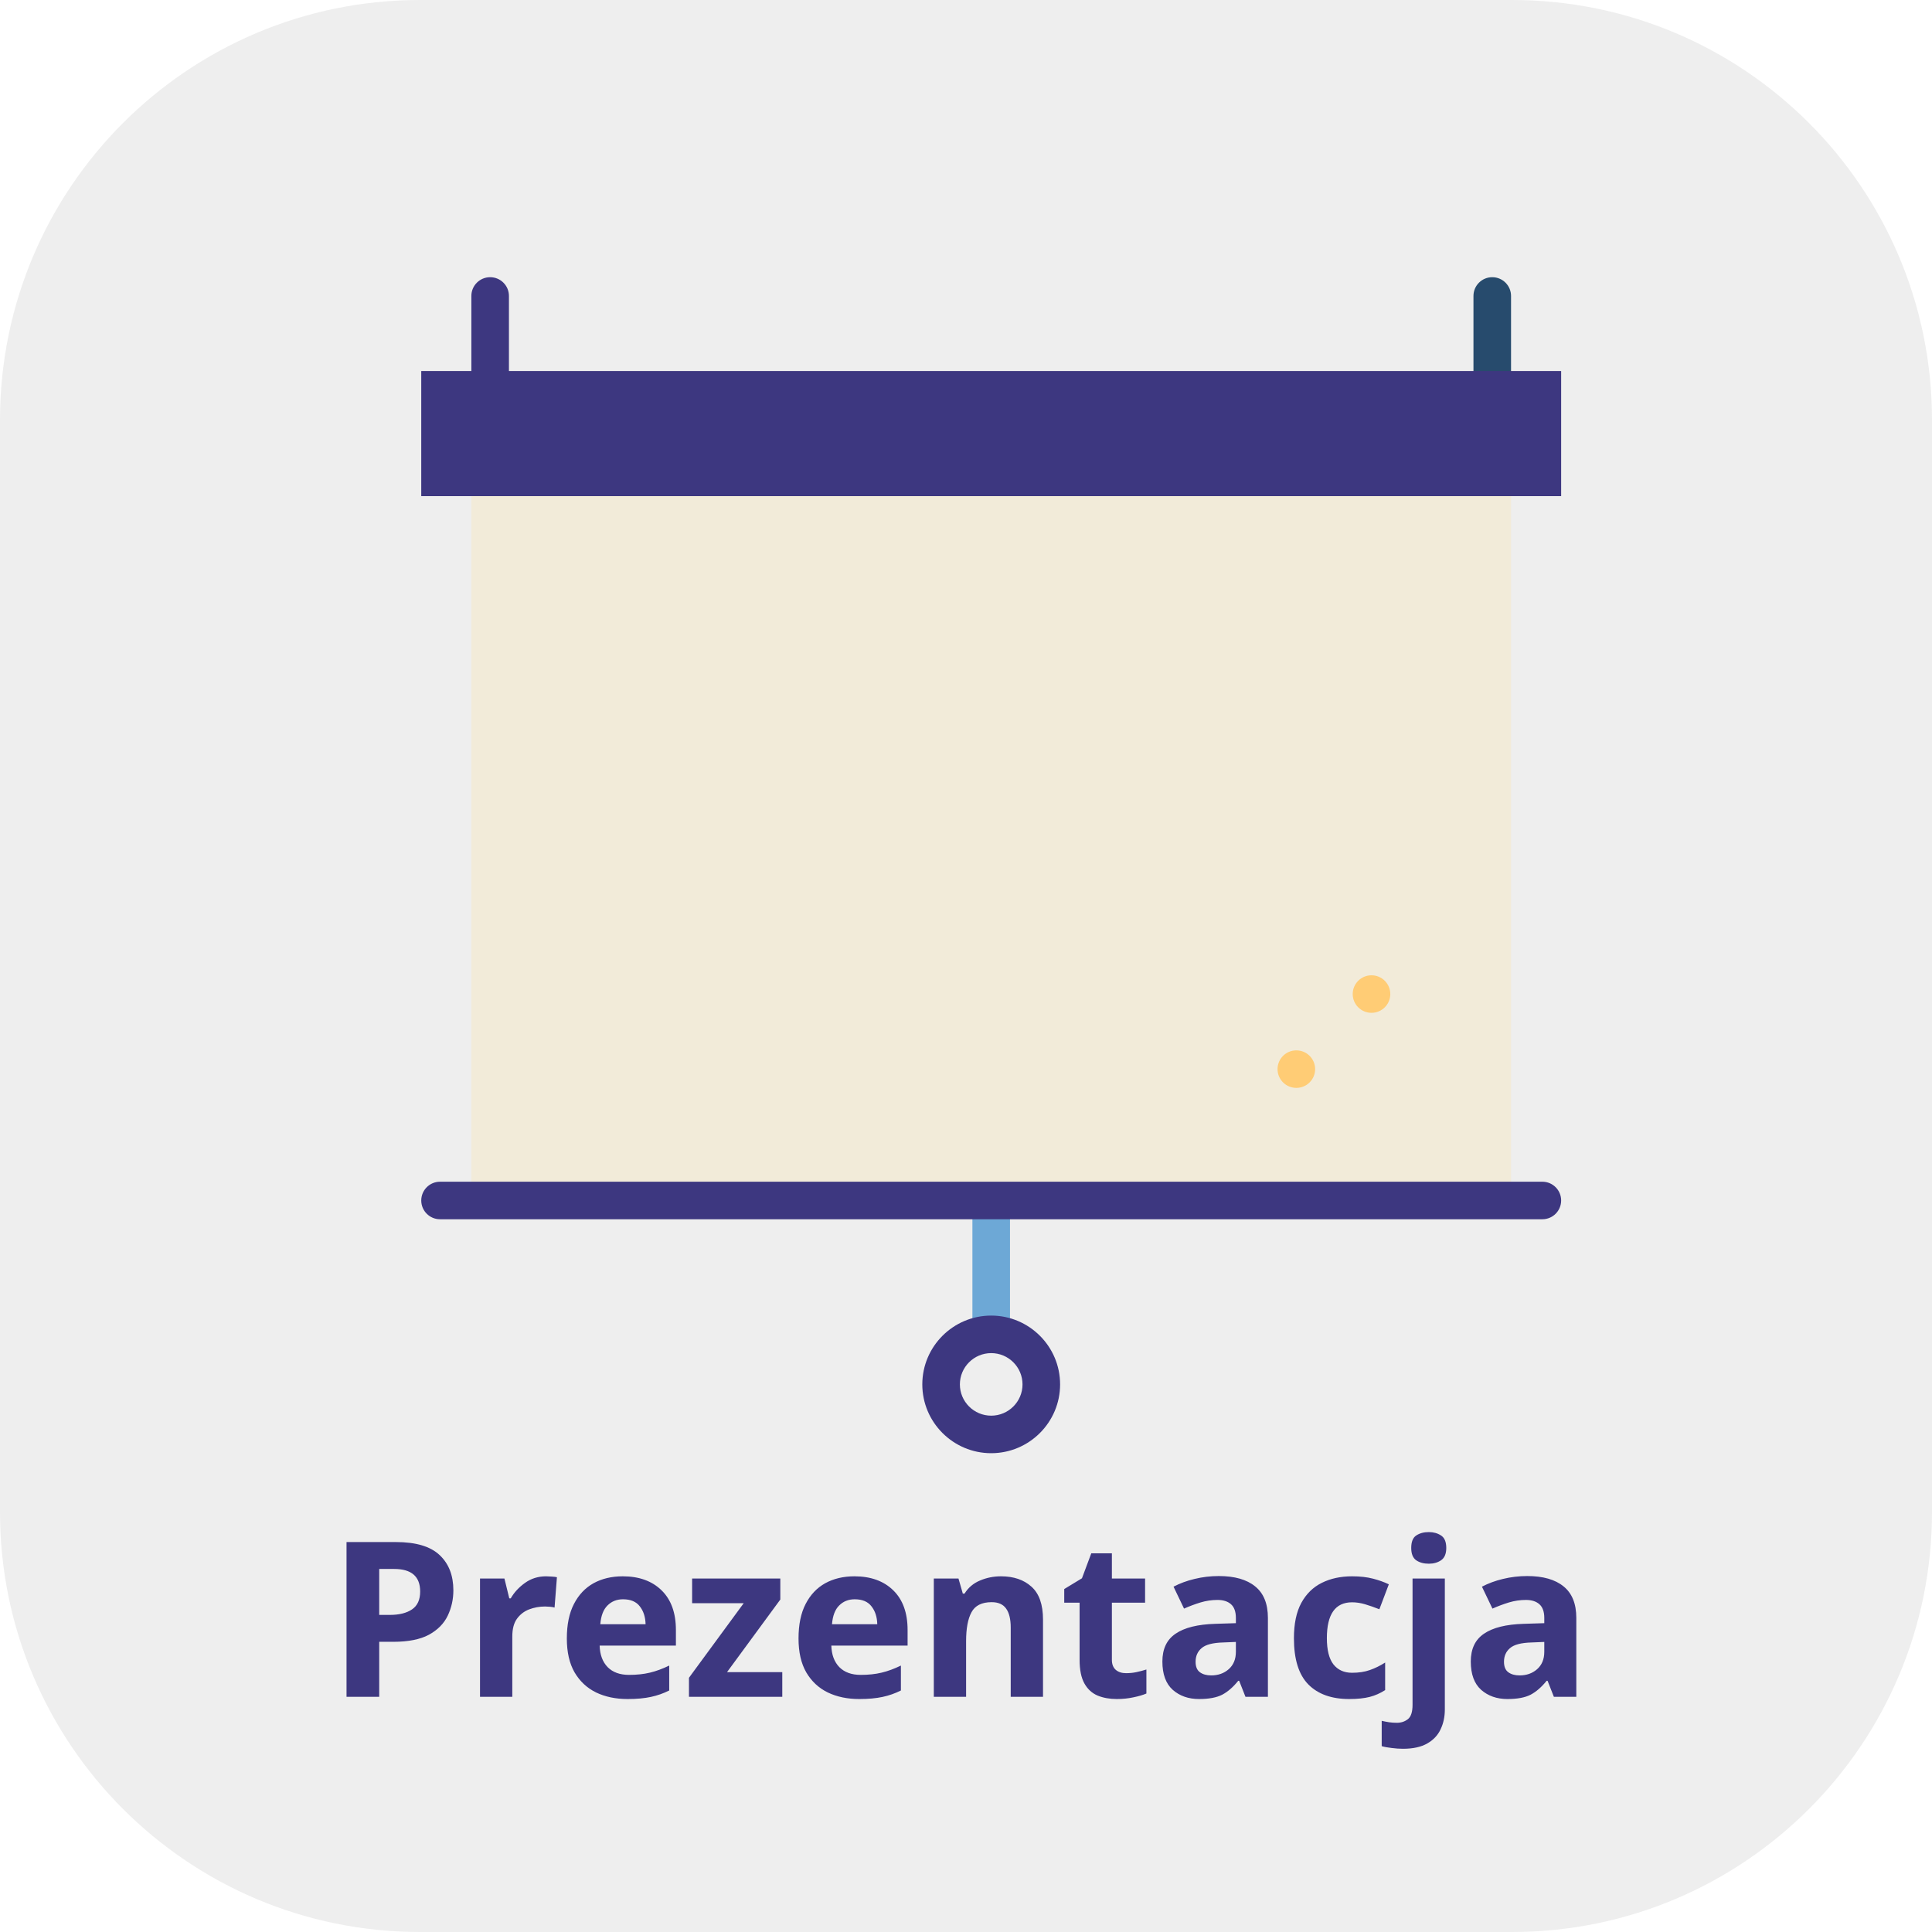
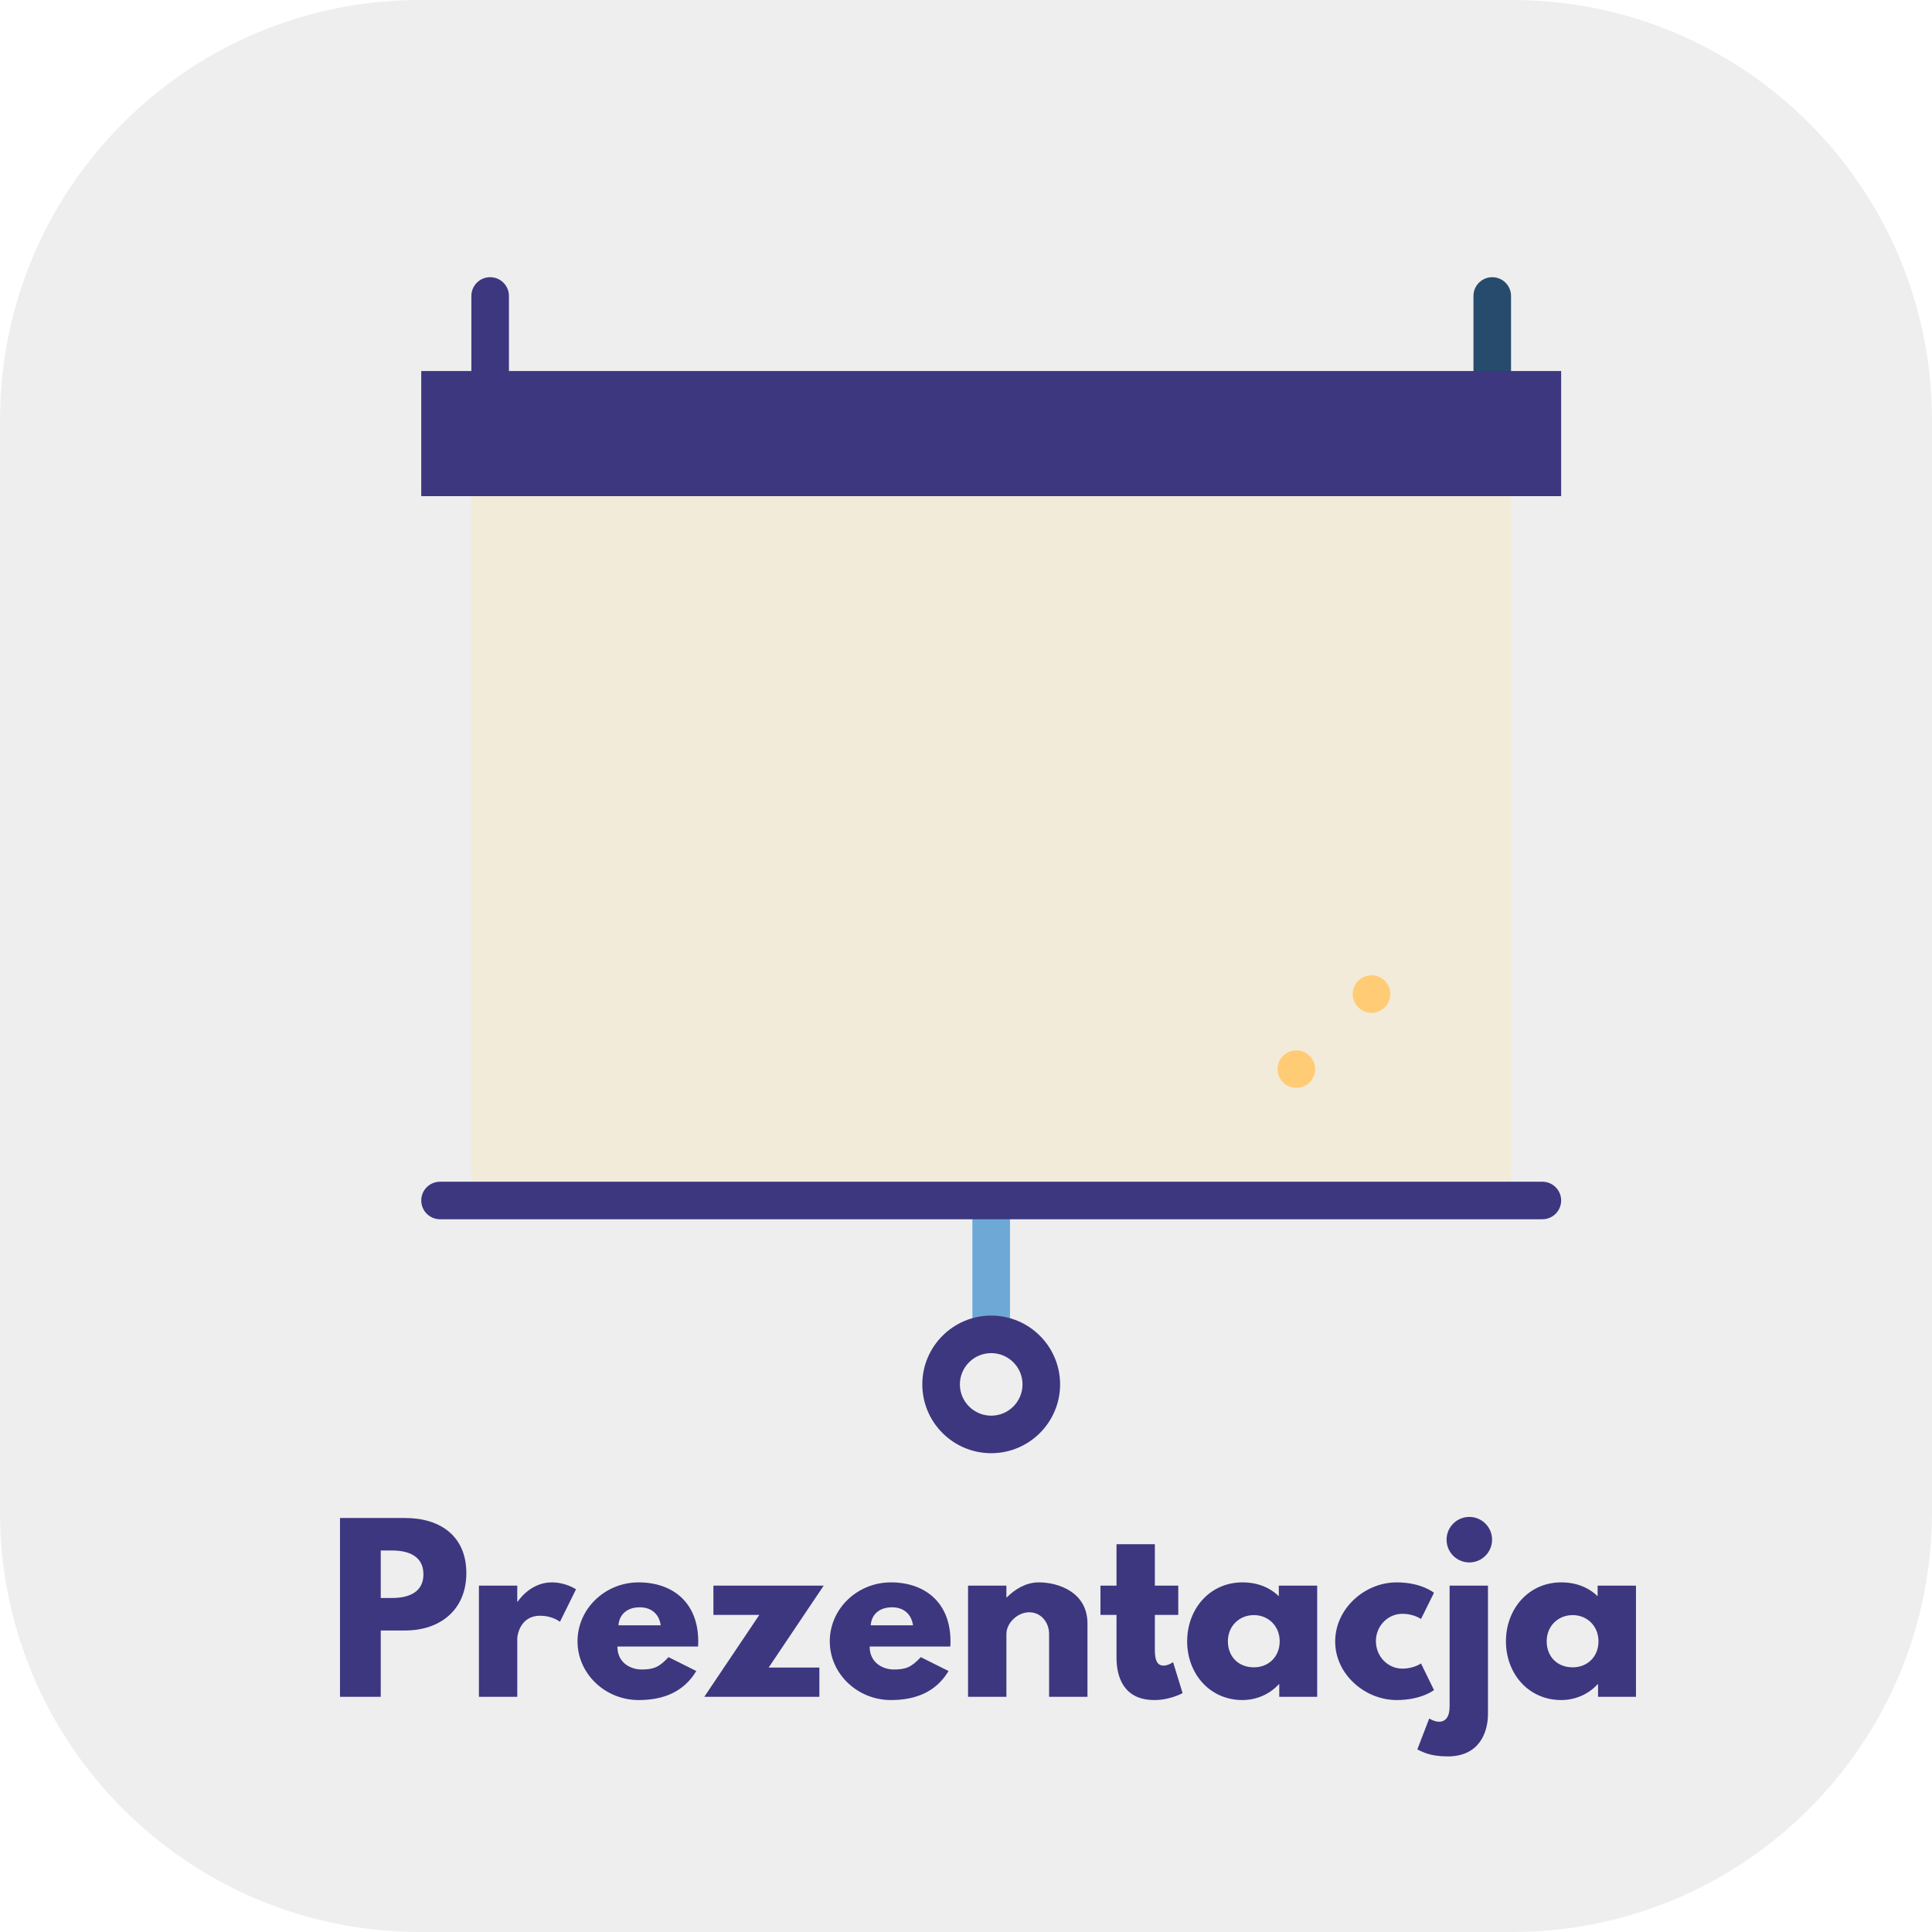
<svg xmlns="http://www.w3.org/2000/svg" width="230px" height="230px" viewBox="0 0 230 230" version="1.1">
  <defs />
  <g id="Page-1" stroke="none" stroke-width="1" fill="none" fill-rule="evenodd">
    <g id="prezentacja">
      <rect id="Rectangle" fill="#D8D8D8" opacity="0.436" x="0" y="0" width="230" height="230" rx="50" />
-       <text id="Prezentacja" font-family="LeagueSpartan-Bold, League Spartan" font-size="25.8" font-weight="bold" fill="#3D3780">
-         <tspan x="38.927" y="202">Prezentacja</tspan>
-       </text>
+       <path d="M40.475,180.715 L48.241,180.715 C52.395,180.715 55.517,182.856 55.517,187.268 C55.517,191.654 52.395,194.105 48.241,194.105 L45.326,194.105 L45.326,202 L40.475,202 L40.475,180.715 Z M45.326,190.235 L46.693,190.235 C48.602,190.235 50.408,189.59 50.408,187.423 C50.408,185.23 48.602,184.585 46.693,184.585 L45.326,184.585 L45.326,190.235 Z M57.013,202 L61.58,202 L61.58,195.034 C61.58,194.699 61.915,192.351 64.289,192.351 C65.811,192.351 66.662,193.073 66.662,193.073 L68.572,189.203 C68.572,189.203 67.385,188.378 65.682,188.378 C63.076,188.378 61.631,190.674 61.631,190.674 L61.58,190.674 L61.58,188.765 L57.013,188.765 L57.013,202 Z M83.097,196.014 L73.499,196.014 C73.499,198.053 75.202,198.749 76.363,198.749 C77.834,198.749 78.479,198.465 79.588,197.279 L82.891,198.93 C81.394,201.432 78.969,202.387 76.028,202.387 C72.029,202.387 68.752,199.239 68.752,195.395 C68.752,191.525 72.029,188.378 76.028,188.378 C80.053,188.378 83.123,190.751 83.123,195.395 C83.123,195.576 83.123,195.86 83.097,196.014 Z M73.628,193.486 L78.659,193.486 C78.453,192.093 77.498,191.345 76.157,191.345 C74.583,191.345 73.706,192.273 73.628,193.486 Z M98.061,188.765 L84.929,188.765 L84.929,192.248 L90.398,192.248 L83.845,202 L97.545,202 L97.545,198.517 L91.508,198.517 L98.061,188.765 Z M113.128,196.014 L103.531,196.014 C103.531,198.053 105.233,198.749 106.394,198.749 C107.865,198.749 108.51,198.465 109.619,197.279 L112.922,198.93 C111.425,201.432 109,202.387 106.059,202.387 C102.06,202.387 98.783,199.239 98.783,195.395 C98.783,191.525 102.06,188.378 106.059,188.378 C110.084,188.378 113.154,190.751 113.154,195.395 C113.154,195.576 113.154,195.86 113.128,196.014 Z M103.66,193.486 L108.691,193.486 C108.484,192.093 107.53,191.345 106.188,191.345 C104.614,191.345 103.737,192.273 103.66,193.486 Z M115.244,202 L119.81,202 L119.81,194.518 C119.81,193.202 121.152,191.938 122.519,191.938 C123.99,191.938 124.893,193.202 124.893,194.518 L124.893,202 L129.46,202 L129.46,193.28 C129.46,189.59 126.08,188.378 123.655,188.378 C122.21,188.378 120.894,189.126 119.862,190.158 L119.81,190.158 L119.81,188.765 L115.244,188.765 L115.244,202 Z M132.917,188.765 L131.008,188.765 L131.008,192.248 L132.917,192.248 L132.917,197.33 C132.917,199.678 133.794,202.387 137.432,202.387 C139.315,202.387 140.786,201.561 140.786,201.561 L139.651,197.872 C139.651,197.872 139.109,198.285 138.515,198.285 C137.793,198.285 137.483,197.691 137.483,196.453 L137.483,192.248 L140.27,192.248 L140.27,188.765 L137.483,188.765 L137.483,183.837 L132.917,183.837 L132.917,188.765 Z M141.328,195.395 C141.328,191.525 144.037,188.378 147.907,188.378 C149.687,188.378 151.157,188.971 152.241,190.029 L152.241,188.765 L156.808,188.765 L156.808,202 L152.293,202 L152.293,200.504 L152.241,200.504 C151.261,201.587 149.713,202.387 147.907,202.387 C144.037,202.387 141.328,199.265 141.328,195.395 Z M146.178,195.395 C146.178,197.201 147.416,198.491 149.274,198.491 C151.054,198.491 152.344,197.201 152.344,195.395 C152.344,193.563 150.977,192.273 149.274,192.273 C147.545,192.273 146.178,193.563 146.178,195.395 Z M166.947,192.119 C165.218,192.119 163.799,193.563 163.799,195.369 C163.799,197.201 165.218,198.646 166.947,198.646 C168.314,198.646 169.166,198.027 169.166,198.027 L170.714,201.2 C170.714,201.2 169.217,202.387 166.276,202.387 C162.458,202.387 158.949,199.291 158.949,195.421 C158.949,191.525 162.432,188.378 166.276,188.378 C169.217,188.378 170.714,189.616 170.714,189.616 L169.166,192.738 C169.166,192.738 168.314,192.119 166.947,192.119 Z M174.919,180.586 C176.416,180.586 177.628,181.799 177.628,183.295 C177.628,184.791 176.416,186.004 174.919,186.004 C173.423,186.004 172.21,184.791 172.21,183.295 C172.21,181.799 173.423,180.586 174.919,180.586 Z M172.571,188.765 L177.138,188.765 L177.138,204.038 C177.138,206.386 176.003,209.095 172.365,209.095 C170.198,209.095 169.372,208.553 168.727,208.269 L170.146,204.58 C170.146,204.58 170.74,204.967 171.307,204.967 C172.081,204.967 172.571,204.399 172.571,203.161 L172.571,188.765 Z M179.279,195.395 C179.279,191.525 181.988,188.378 185.858,188.378 C187.639,188.378 189.109,188.971 190.193,190.029 L190.193,188.765 L194.759,188.765 L194.759,202 L190.244,202 L190.244,200.504 L190.193,200.504 C189.212,201.587 187.664,202.387 185.858,202.387 C181.988,202.387 179.279,199.265 179.279,195.395 Z M184.13,195.395 C184.13,197.201 185.368,198.491 187.226,198.491 C189.006,198.491 190.296,197.201 190.296,195.395 C190.296,193.563 188.929,192.273 187.226,192.273 C185.497,192.273 184.13,193.563 184.13,195.395 Z" id="Prezentacja" fill="#3D3780" />
      <g id="screen" transform="translate(50, 33)" fill-rule="nonzero">
        <rect id="Rectangle-path" fill="#6DA8D6" x="65.763" y="109.915" width="4.474" height="15.936" />
        <path d="M68,140 C63.478,140 59.798,136.325 59.798,131.809 C59.798,127.292 63.478,123.617 68,123.617 C72.522,123.617 76.202,127.292 76.202,131.809 C76.202,136.325 72.522,140 68,140 Z M68,128.085 C65.944,128.085 64.272,129.755 64.272,131.809 C64.272,133.862 65.944,135.532 68,135.532 C70.056,135.532 71.728,133.862 71.728,131.809 C71.728,129.755 70.056,128.085 68,128.085 Z" id="Shape" fill="#3D3780" />
        <rect id="Rectangle-path" fill="#F2EBD9" x="6.114" y="26.064" width="123.772" height="83.851" />
        <ellipse id="Oval" fill="#FFCC75" cx="113.274" cy="85.34" rx="2.237" ry="2.234" />
        <ellipse id="Oval" fill="#FFCC75" cx="104.326" cy="94.277" rx="2.237" ry="2.234" />
        <path d="M133.614,112.149 L2.386,112.149 C1.15,112.149 0.149,111.149 0.149,109.915 C0.149,108.681 1.15,107.681 2.386,107.681 L133.614,107.681 C134.85,107.681 135.851,108.681 135.851,109.915 C135.851,111.149 134.85,112.149 133.614,112.149 Z" id="Shape" fill="#3D3780" />
        <path d="M8.351,0 C7.115,0 6.114,1 6.114,2.234 L6.114,14.149 L10.588,14.149 L10.588,2.234 C10.588,1 9.587,0 8.351,0 Z" id="Shape" fill="#3D3780" />
        <path d="M127.649,0 C126.413,0 125.412,1 125.412,2.234 L125.412,14.149 L129.886,14.149 L129.886,2.234 C129.886,1 128.885,0 127.649,0 Z" id="Shape" fill="#274B6D" />
        <rect id="Rectangle-path" fill="#3D3780" x="0.149" y="11.17" width="135.702" height="14.894" />
      </g>
    </g>
  </g>
</svg>
